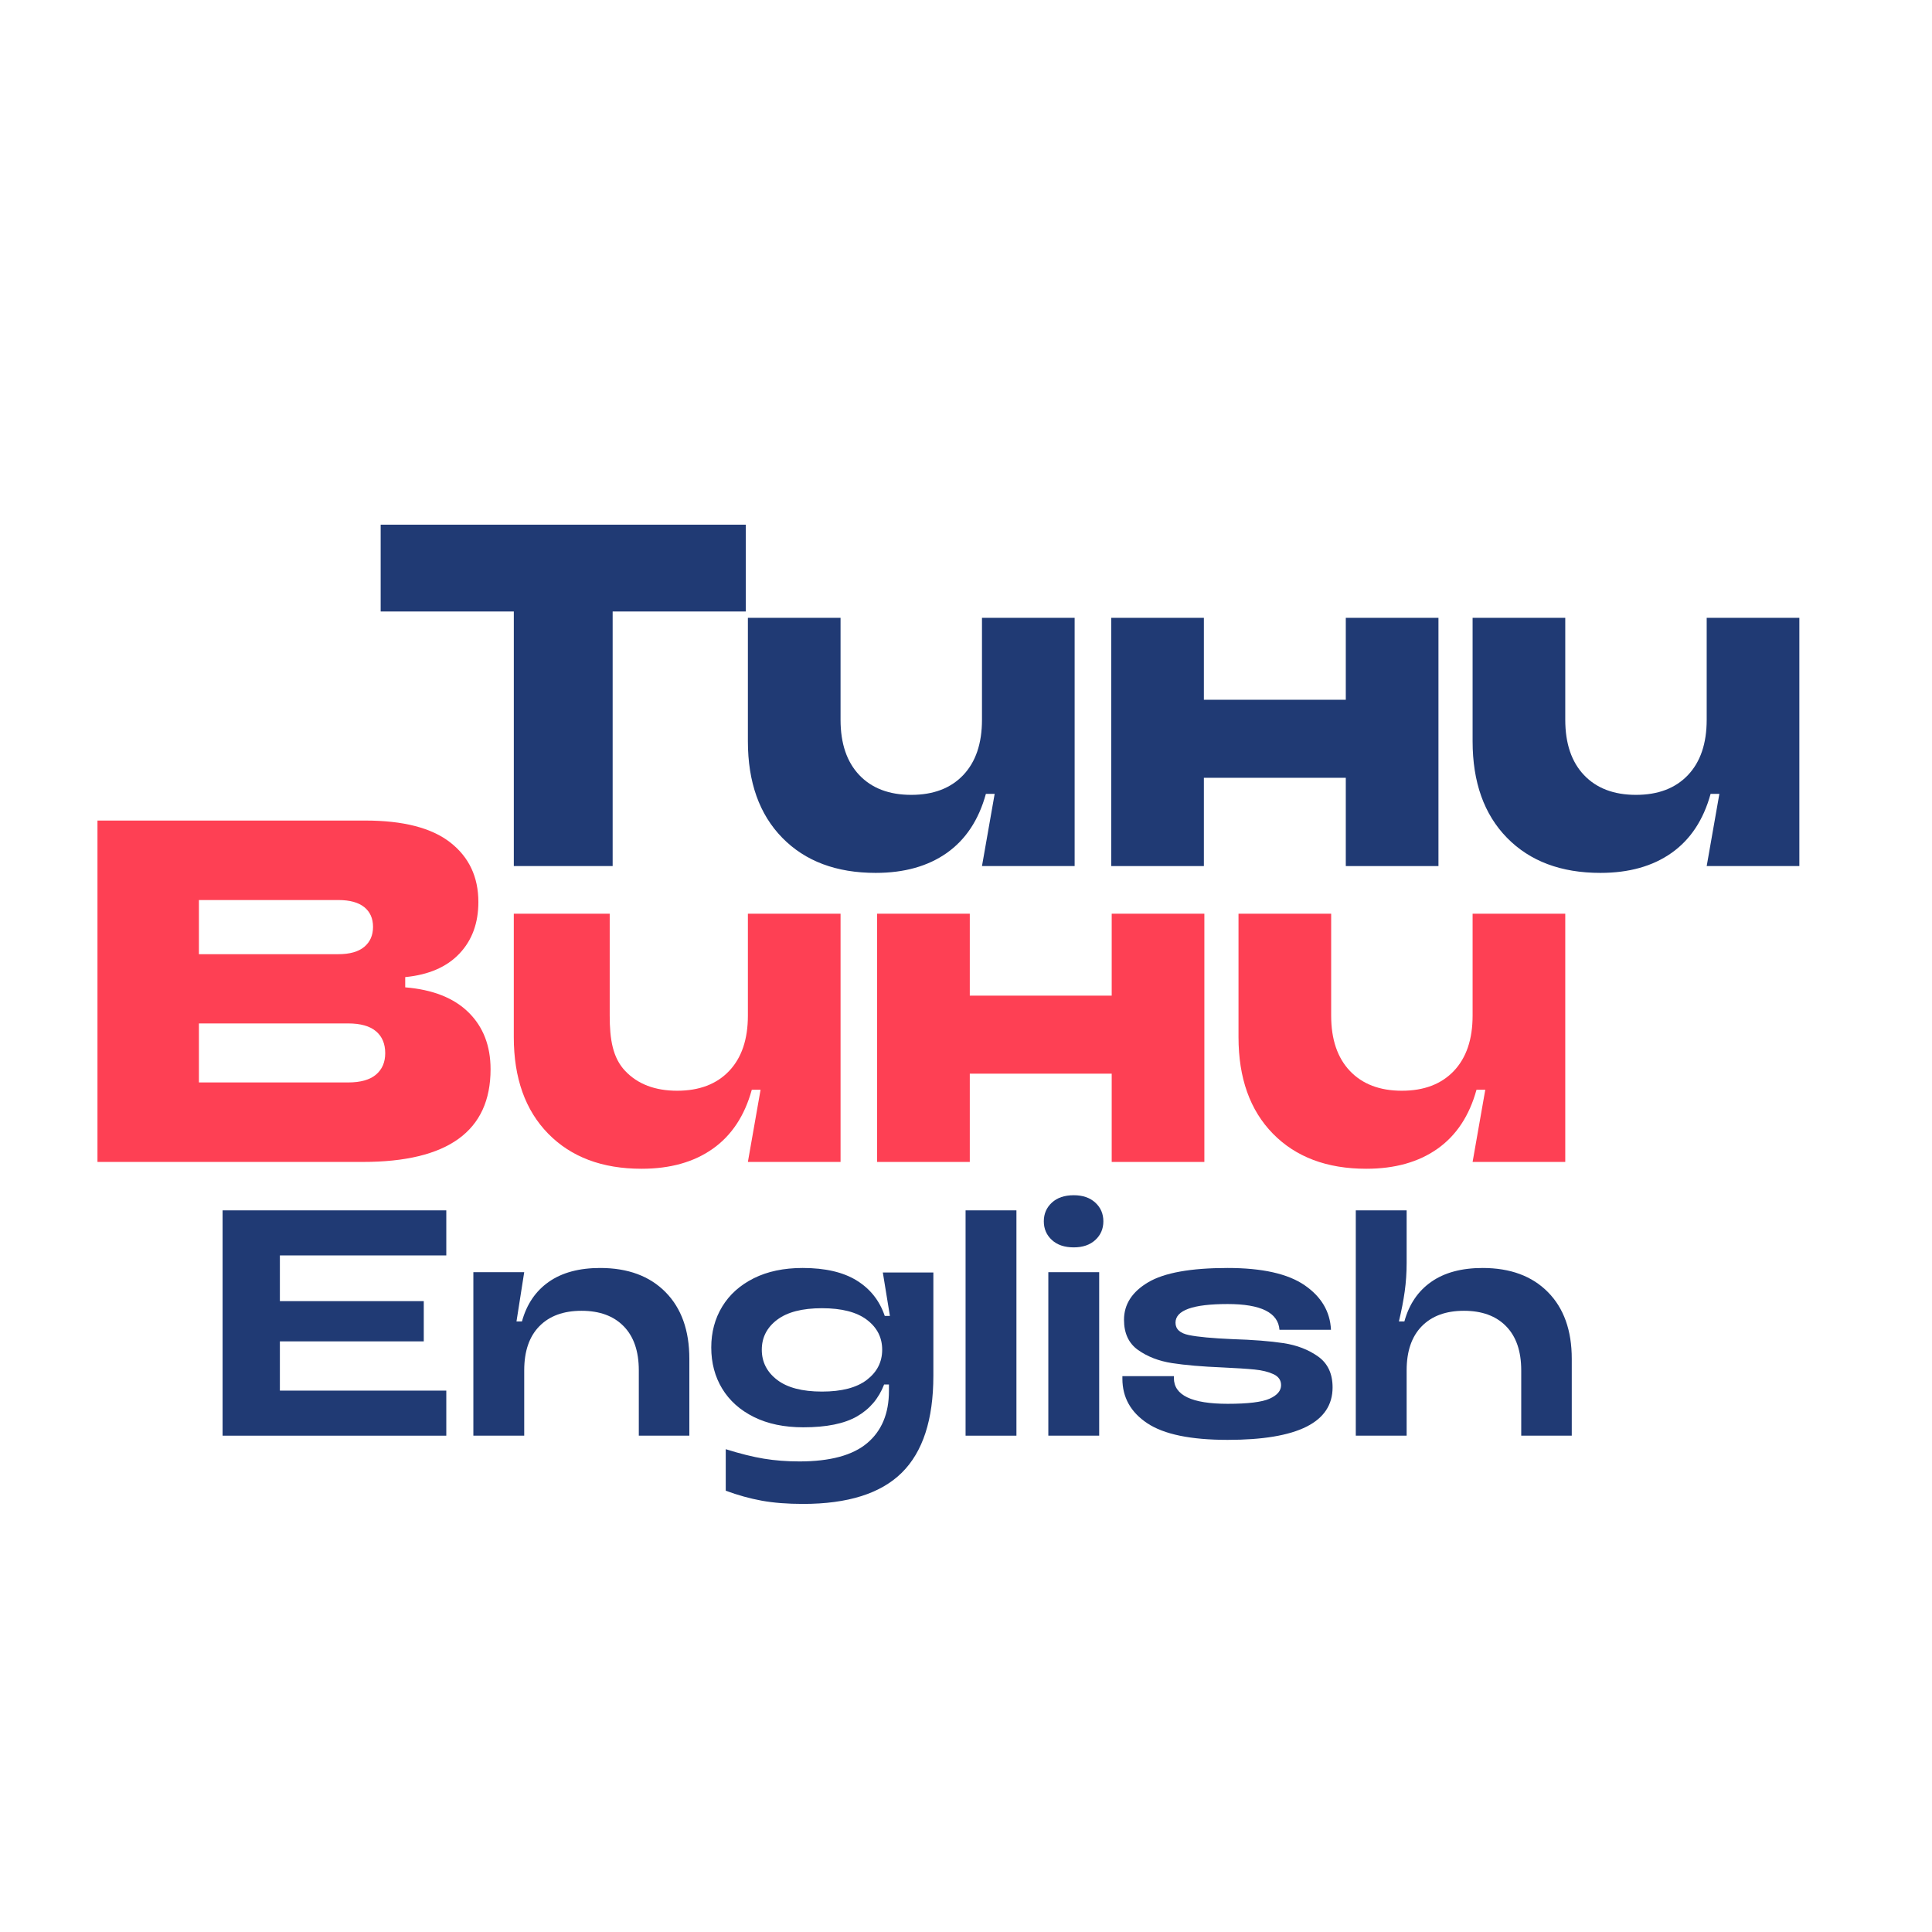
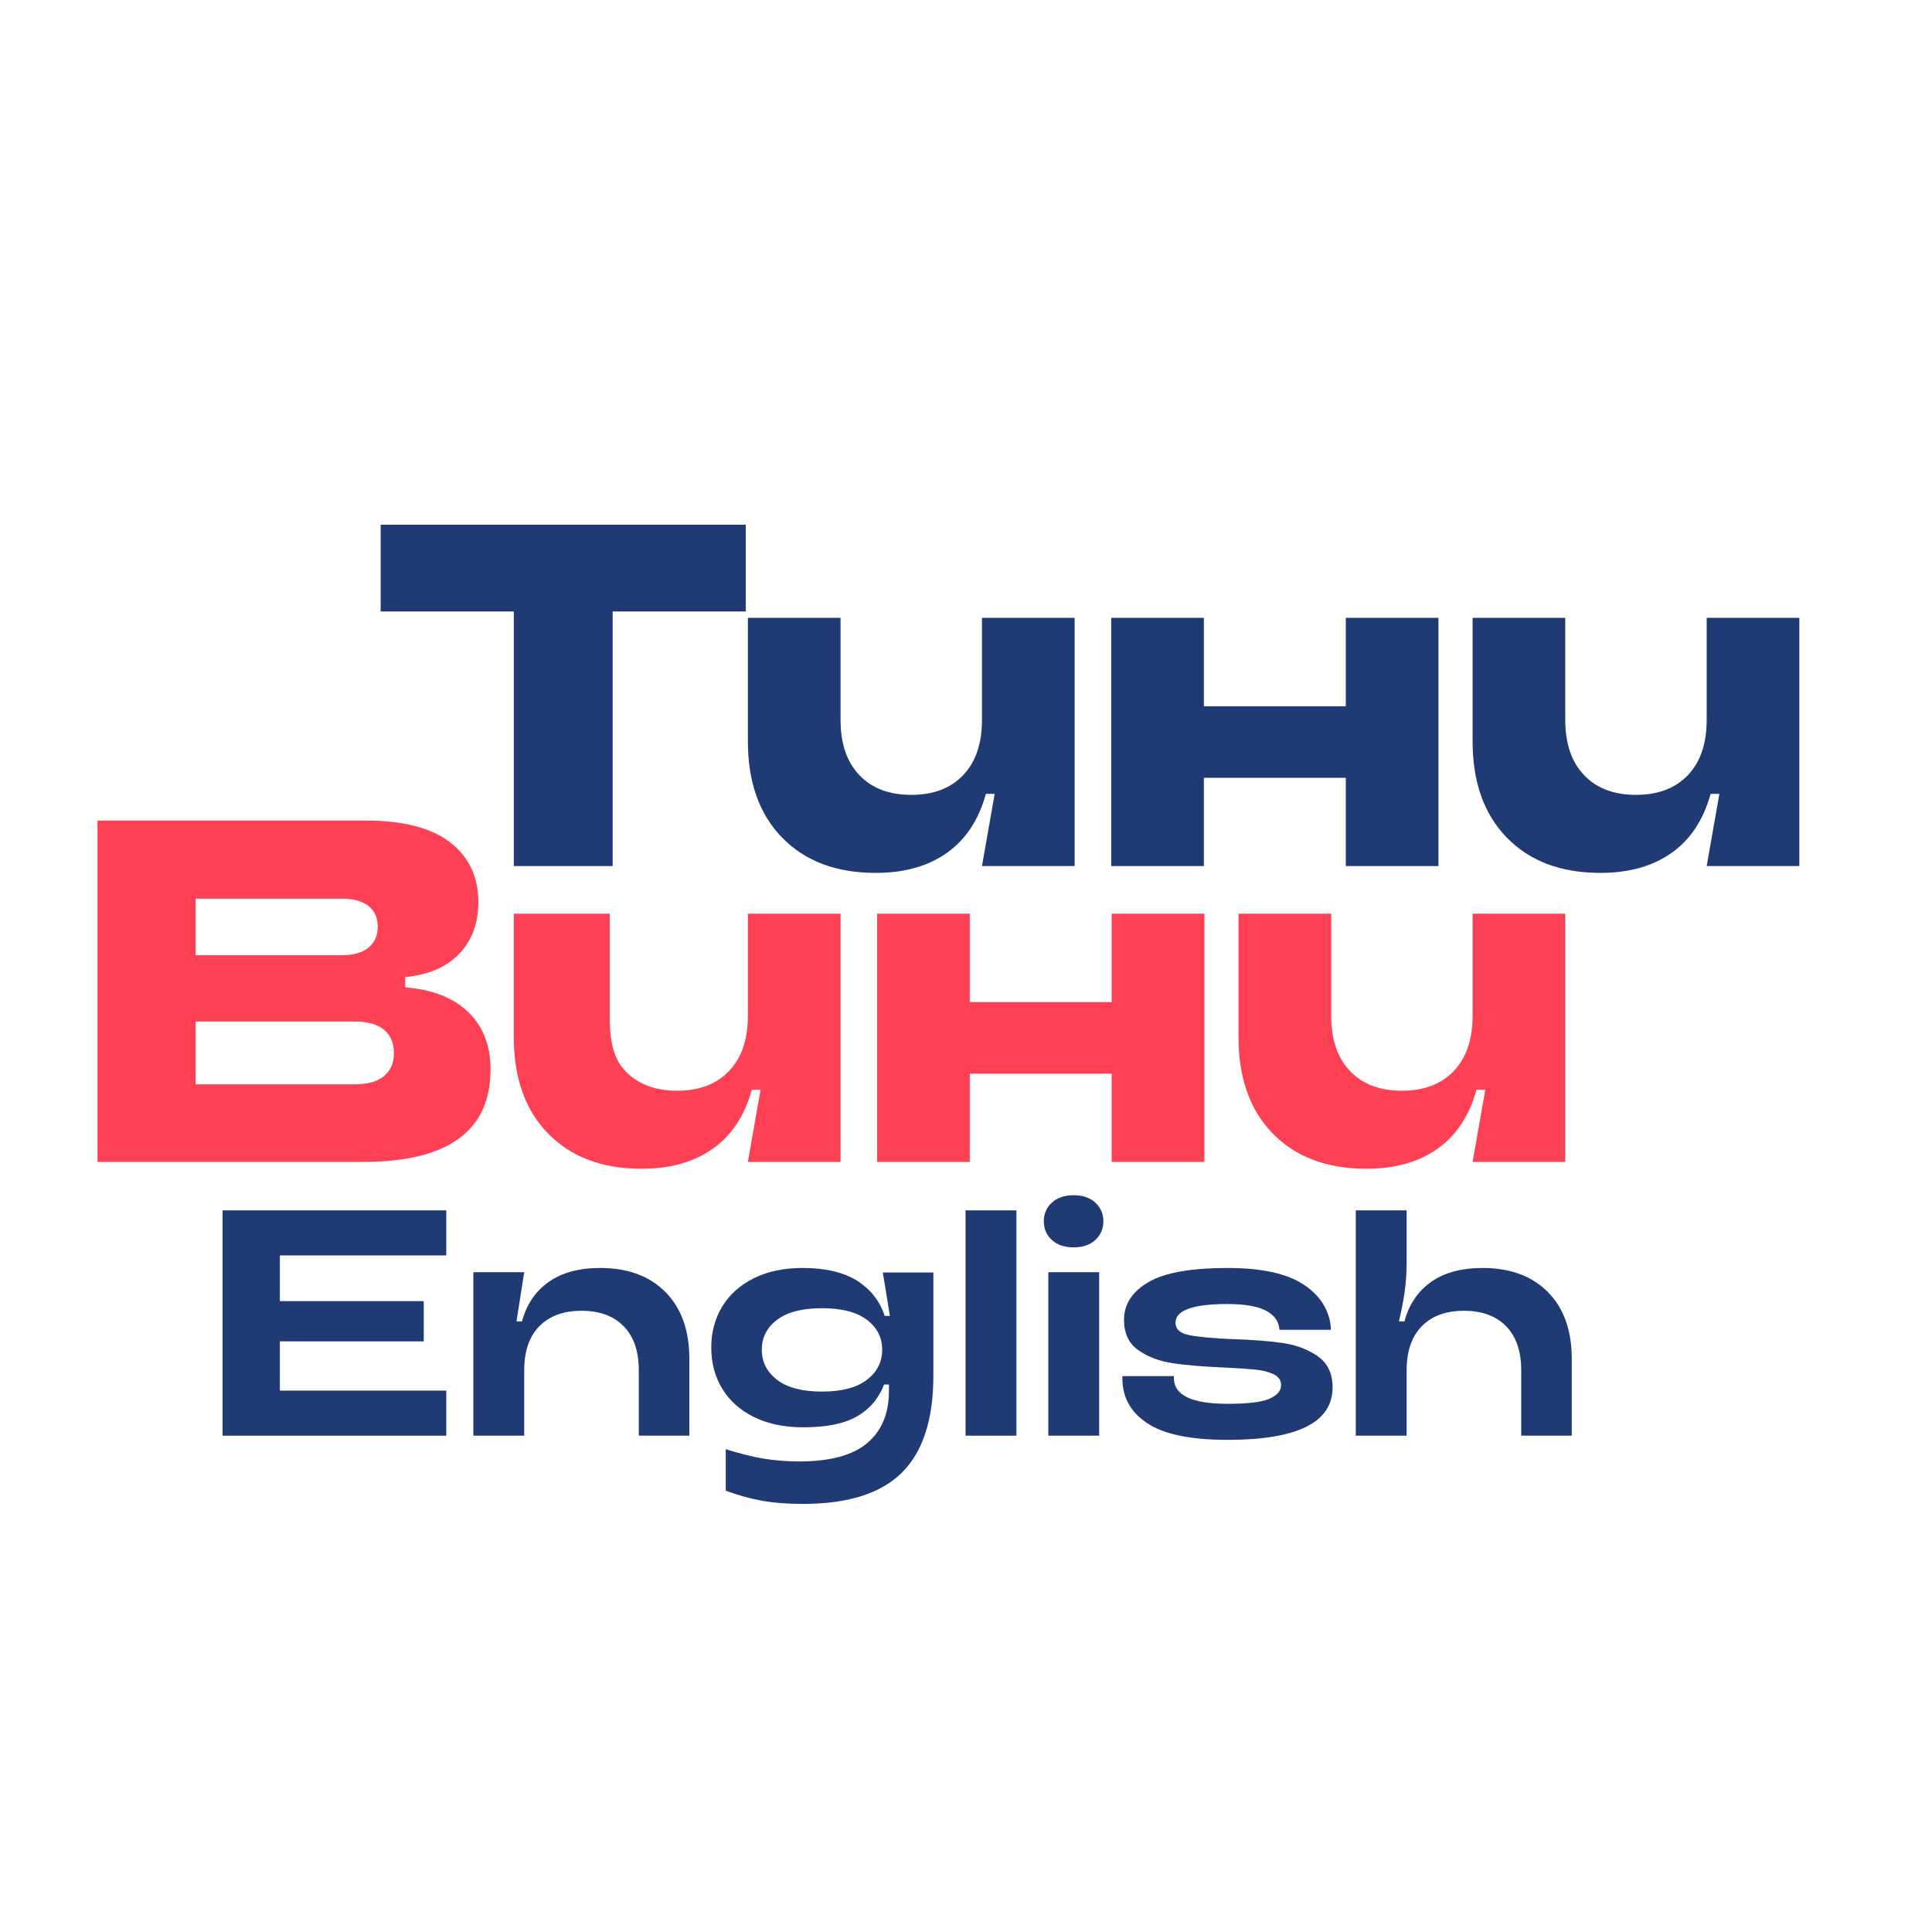
<svg xmlns="http://www.w3.org/2000/svg" version="1.1" id="TWE_Logotype" x="0px" y="0px" viewBox="0 0 800 800" style="enable-background:new 0 0 800 800;" xml:space="preserve">
  <style type="text/css">
	.st0{fill:#FFFFFF;}
	.st1{fill:#203A74;}
	.st2{fill:#FE4054;}
</style>
-   <rect x="0" y="0" class="st0" width="800" height="800" />
-   <g id="Logotype_x5F_ru">
-     <g id="English_1_">
-       <path class="st1" d="M253.686,358.619h-40.927V253.205h-55.132v-35.947h151.19v35.947h-55.132L253.686,358.619L253.686,358.619z" />
-       <path class="st1" d="M323.922,346.907c-9.492-9.693-14.237-23.021-14.237-39.985v-51.093h38.369v42.207    c0,9.829,2.591,17.469,7.775,22.921c5.181,5.453,12.35,8.179,21.506,8.179c9.155,0,16.323-2.726,21.508-8.179    c5.181-5.453,7.774-13.092,7.774-22.921v-42.207h38.369v102.79h-38.369l5.251-29.889h-3.634    c-2.964,10.773-8.35,18.917-16.155,24.436c-7.809,5.519-17.639,8.28-29.485,8.28C346.301,361.448,333.413,356.601,323.922,346.907    z" />
-       <path class="st1" d="M557.266,289.758v-33.927h38.369v102.79h-38.369v-36.552h-58.766v36.552h-38.369v-102.79h38.369v33.927    L557.266,289.758L557.266,289.758z" />
-       <path class="st1" d="M624.011,346.907c-9.492-9.693-14.238-23.021-14.238-39.985v-51.093h38.369v42.207    c0,9.829,2.591,17.469,7.775,22.921c5.181,5.453,12.35,8.179,21.506,8.179c9.154,0,16.325-2.726,21.508-8.179    c5.182-5.453,7.774-13.092,7.774-22.921v-42.207h38.369v102.79h-38.369l5.251-29.889h-3.634    c-2.964,10.773-8.35,18.917-16.155,24.436c-7.809,5.519-17.639,8.28-29.485,8.28C646.391,361.448,633.5,356.601,624.011,346.907z" />
+   <rect class="st0" width="800" height="800" />
+   <g id="Logotype_x5F_ru_1_">
+     <g id="English_2_">
+       <path class="st1" d="M253.685,358.62h-40.927V253.205h-55.131v-35.947h151.19v35.947h-55.131V358.62z" />
+       <path class="st1" d="M323.92,346.907c-9.492-9.692-14.237-23.021-14.237-39.984V255.83h38.369v42.206    c0,9.829,2.591,17.469,7.775,22.921c5.181,5.452,12.351,8.179,21.507,8.179c9.155,0,16.324-2.727,21.508-8.179    c5.181-5.452,7.774-13.092,7.774-22.921V255.83h38.37v102.79h-38.37l5.251-29.888h-3.634c-2.963,10.773-8.35,18.917-16.156,24.436    c-7.81,5.519-17.639,8.28-29.485,8.28C346.3,361.448,333.411,356.6,323.92,346.907z" />
+       <path class="st1" d="M557.265,292.45v-36.62h38.37v102.79h-38.37v-36.551H498.5v36.551h-38.37V255.83h38.37v36.62H557.265z" />
+       <path class="st1" d="M624.009,346.907c-9.492-9.692-14.239-23.021-14.239-39.984V255.83h38.37v42.206    c0,9.829,2.591,17.469,7.775,22.921c5.181,5.452,12.351,8.179,21.507,8.179c9.155,0,16.324-2.727,21.508-8.179    c5.181-5.452,7.774-13.092,7.774-22.921V255.83h38.37v102.79h-38.37l5.251-29.888h-3.634c-2.963,10.773-8.35,18.917-16.156,24.436    c-7.81,5.519-17.639,8.28-29.485,8.28C646.389,361.448,633.499,356.6,624.009,346.907z" />
    </g>
-     <g id="Вини">
-       <path class="st2" d="M167.792,408.837c11.441,0.944,20.194,4.413,26.252,10.401c6.058,5.991,9.088,13.833,9.088,23.526    c0,25.581-17.639,38.369-52.91,38.369H40.363V339.772h110.869c15.752,0,27.496,3.029,35.24,9.088    c7.74,6.058,11.612,14.271,11.612,24.637c0,8.753-2.626,15.888-7.875,21.407c-5.251,5.522-12.723,8.753-22.416,9.693v4.24H167.792    z M82.368,372.69v22.416h57.757c4.711,0,8.28-1.009,10.704-3.029c2.423-2.02,3.635-4.777,3.635-8.28    c0-3.5-1.211-6.226-3.635-8.179c-2.424-1.949-5.991-2.929-10.704-2.929H82.368z M144.164,448.217    c5.115,0,8.952-1.076,11.511-3.231c2.555-2.153,3.836-5.115,3.836-8.886c0-3.902-1.281-6.931-3.836-9.088    c-2.56-2.151-6.396-3.231-11.511-3.231H82.368v24.435h61.796V448.217z" />
-       <path class="st2" d="M226.987,469.421c-9.492-9.693-14.237-23.021-14.237-39.985v-51.093h39.716v42.207    c0,9.829,1.244,17.469,6.428,22.921c5.181,5.453,12.35,8.179,21.508,8.179c9.155,0,16.323-2.726,21.508-8.179    c5.181-5.453,7.775-13.092,7.775-22.921v-42.207h38.371v102.79h-38.372l5.251-29.889h-3.635    c-2.962,10.773-8.349,18.917-16.155,24.436c-7.809,5.519-17.639,8.28-29.483,8.28    C249.368,483.962,236.478,479.115,226.987,469.421z" />
-       <path class="st2" d="M460.332,412.272v-33.927h38.369v102.79h-38.369v-36.552h-58.764v36.552h-38.369v-102.79h38.369v33.927    H460.332z" />
-       <path class="st2" d="M527.076,469.421c-9.492-9.693-14.237-23.021-14.237-39.985v-51.093h38.369v42.207    c0,9.829,2.591,17.469,7.774,22.921c5.183,5.453,12.35,8.179,21.508,8.179c9.154,0,16.323-2.726,21.508-8.179    c5.18-5.453,7.774-13.092,7.774-22.921v-42.207h38.369v102.79h-38.369l5.249-29.889h-3.634    c-2.964,10.773-8.349,18.917-16.155,24.436c-7.809,5.519-17.639,8.28-29.485,8.28    C549.458,483.962,536.567,479.115,527.076,469.421z" />
+     <g id="Вини_1_">
+       <path class="st2" d="M167.791,408.837c11.441,0.944,20.195,4.412,26.253,10.401c6.058,5.991,9.088,13.832,9.088,23.526    c0,25.581-17.639,38.37-52.91,38.37H40.363V339.772h110.868c15.752,0,27.496,3.029,35.24,9.088    c7.74,6.058,11.612,14.272,11.612,24.637c0,8.754-2.626,15.887-7.876,21.407c-5.25,5.522-12.723,8.754-22.416,9.694V408.837z     M81.022,372.108v23.442h60.399c4.927,0,8.658-1.056,11.193-3.168c2.534-2.112,3.801-4.996,3.801-8.659    c0-3.66-1.267-6.51-3.801-8.553c-2.535-2.039-6.266-3.062-11.193-3.062H81.022z M146.787,449.005c5.445,0,9.53-1.145,12.255-3.439    c2.721-2.291,4.084-5.446,4.084-9.46c0-4.154-1.363-7.379-4.084-9.674c-2.724-2.29-6.809-3.439-12.255-3.439H81.021v26.012    H146.787z" />
+       <path class="st2" d="M226.986,469.42c-9.492-9.692-14.237-23.021-14.237-39.984v-51.092h39.716v42.206    c0,9.829,1.244,17.469,6.428,22.921c5.181,5.452,12.351,8.179,21.507,8.179c9.154,0,16.323-2.727,21.507-8.179    c5.181-5.452,7.775-13.092,7.775-22.921v-42.206h38.37v102.79h-38.37l5.25-29.888h-3.635    c-2.963,10.773-8.349,18.917-16.156,24.436c-7.81,5.519-17.639,8.28-29.484,8.28C249.367,483.961,236.477,479.114,226.986,469.42z    " />
+       <path class="st2" d="M460.331,414.963v-36.62h38.37v102.79h-38.37v-36.551h-58.765v36.551h-38.37v-102.79h38.37v36.62H460.331z" />
+       <path class="st2" d="M527.074,469.42c-9.492-9.692-14.237-23.021-14.237-39.984v-51.092h38.37v42.206    c0,9.829,2.591,17.469,7.774,22.921c5.183,5.452,12.351,8.179,21.508,8.179c9.155,0,16.323-2.727,21.508-8.179    c5.18-5.452,7.774-13.092,7.774-22.921v-42.206h38.37v102.79h-38.37l5.25-29.888h-3.634c-2.963,10.773-8.349,18.917-16.156,24.436    c-7.81,5.519-17.639,8.28-29.485,8.28C549.455,483.961,536.565,479.114,527.074,469.42z" />
    </g>
-     <g id="Тини">
-       <path class="st1" d="M184.801,501.184v18.66h-68.908v18.927h59.579v16.661h-59.579v20.392h68.908v18.66H92.167v-93.299H184.801z" />
-       <path class="st1" d="M196.007,594.483v-67.708h21.059l-3.198,20.394h2.266c1.953-7.108,5.665-12.573,11.129-16.394    c5.464-3.82,12.549-5.731,21.259-5.731c11.463,0,20.48,3.333,27.057,9.997c6.575,6.664,9.863,15.861,9.863,27.589v31.855h-20.925    v-27.056c0-7.908-2.089-13.995-6.264-18.261c-4.178-4.266-9.997-6.397-17.461-6.397s-13.284,2.133-17.46,6.397    c-4.178,4.266-6.264,10.352-6.264,18.261v27.056L196.007,594.483L196.007,594.483z" />
-       <path class="st1" d="M315.444,621.406c-4.888-0.889-9.863-2.266-14.928-4.133v-17.193c5.952,1.866,11.217,3.174,15.795,3.931    c4.575,0.755,9.484,1.134,14.728,1.134c12.706,0,22.06-2.533,28.057-7.597c5.998-5.066,8.996-12.263,8.996-21.592v-2.666h-1.999    c-2.222,5.776-5.956,10.176-11.197,13.195c-5.245,3.023-12.663,4.531-22.259,4.531c-7.909,0-14.728-1.42-20.459-4.266    c-5.731-2.842-10.109-6.752-13.129-11.728c-3.022-4.975-4.531-10.663-4.531-17.06c0-6.308,1.509-11.95,4.531-16.927    c3.02-4.975,7.375-8.883,13.063-11.728c5.686-2.842,12.439-4.266,20.26-4.266c9.33,0,16.794,1.733,22.391,5.198    c5.598,3.466,9.464,8.353,11.595,14.661h2.133l-2.931-17.992h20.925v42.785c0,18.127-4.355,31.499-13.061,40.118    c-8.712,8.619-22.349,12.93-40.919,12.93C326.016,622.739,320.329,622.294,315.444,621.406z M358.961,571.357    c4.218-3.242,6.332-7.396,6.332-12.462c0-5.066-2.114-9.197-6.332-12.395c-4.223-3.198-10.42-4.798-18.593-4.798    c-8.176,0-14.374,1.6-18.593,4.798c-4.222,3.198-6.331,7.33-6.331,12.395c0,5.064,2.11,9.22,6.331,12.462    c4.219,3.245,10.417,4.865,18.593,4.865C348.542,576.222,354.738,574.602,358.961,571.357z" />
-       <path class="st1" d="M420.883,594.483h-21.058v-93.299h21.058V594.483z" />
-       <path class="st1" d="M435.555,513.446c-2.222-2.044-3.331-4.619-3.331-7.731c0-3.109,1.11-5.685,3.331-7.73    c2.22-2.044,5.242-3.066,9.064-3.066c3.731,0,6.708,1.023,8.93,3.066c2.22,2.045,3.331,4.62,3.331,7.73    c0,3.111-1.111,5.687-3.331,7.731c-2.222,2.045-5.198,3.066-8.93,3.066C440.798,516.512,437.777,515.491,435.555,513.446z     M455.149,594.483H434.09v-67.708h21.059V594.483z" />
-       <path class="st1" d="M475.089,589.351c-6.887-4.575-10.33-10.729-10.33-18.46v-1.066h21.325v0.8    c0,7.109,7.417,10.663,22.259,10.663c8.441,0,14.238-0.71,17.393-2.133c3.155-1.422,4.732-3.288,4.732-5.598    c0-2.044-1.046-3.552-3.132-4.531c-2.089-0.977-4.688-1.62-7.798-1.932c-3.111-0.311-7.553-0.599-13.328-0.866    c-8.53-0.353-15.508-0.953-20.925-1.799c-5.42-0.844-10.086-2.643-13.995-5.398c-3.909-2.753-5.864-6.931-5.864-12.528    c0-6.398,3.331-11.573,9.995-15.527c6.664-3.953,17.638-5.932,32.922-5.932c14.305,0,24.924,2.379,31.855,7.131    c6.93,4.755,10.574,10.909,10.93,18.46h-21.327c-0.533-7.108-7.686-10.663-21.458-10.663c-14.395,0-21.592,2.578-21.592,7.731    c0,2.666,1.866,4.379,5.598,5.132c3.731,0.756,9.683,1.312,17.86,1.666c8.619,0.267,15.704,0.823,21.26,1.666    c5.552,0.847,10.329,2.688,14.328,5.532c3.998,2.844,5.997,7.109,5.997,12.795c0,14.483-14.483,21.725-43.45,21.725    C493.059,596.216,481.974,593.929,475.089,589.351z" />
-       <path class="st1" d="M561.402,594.483v-93.299h21.058v21.725c0,4.088-0.266,8.044-0.8,11.863c-0.533,3.822-1.333,7.953-2.4,12.397    h2.267c1.953-7.108,5.663-12.573,11.129-16.394c5.464-3.82,12.549-5.731,21.259-5.731c11.464,0,20.48,3.333,27.058,9.997    c6.574,6.664,9.861,15.861,9.861,27.589v31.855h-20.925v-27.057c0-7.908-2.088-13.995-6.264-18.261    c-4.178-4.266-9.997-6.397-17.461-6.397s-13.284,2.133-17.46,6.397c-4.177,4.266-6.264,10.352-6.264,18.261v27.057h-21.058    V594.483z" />
+     <g id="Тини_1_">
+       <path class="st1" d="M184.8,501.183v18.66h-68.908v18.926h59.578v16.661h-59.578v20.392H184.8v18.66H92.167v-93.298H184.8z" />
+       <path class="st1" d="M196.007,594.482v-67.708h21.059l-3.199,20.393h2.266c1.954-7.107,5.665-12.573,11.129-16.394    c5.465-3.82,12.549-5.732,21.259-5.732c11.462,0,20.48,3.332,27.056,9.997c6.575,6.664,9.863,15.86,9.863,27.589v31.855h-20.926    v-27.056c0-7.908-2.089-13.995-6.264-18.26c-4.178-4.265-9.997-6.398-17.461-6.398c-7.464,0-13.285,2.133-17.46,6.398    c-4.178,4.265-6.265,10.352-6.265,18.26v27.056H196.007z" />
+       <path class="st1" d="M315.443,621.405c-4.888-0.889-9.863-2.265-14.928-4.132V600.08c5.952,1.866,11.217,3.175,15.794,3.931    c4.575,0.755,9.484,1.133,14.728,1.133c12.706,0,22.06-2.532,28.057-7.597c5.998-5.066,8.996-12.263,8.996-21.592v-2.666h-1.998    c-2.222,5.777-5.956,10.176-11.196,13.195c-5.245,3.023-12.662,4.532-22.259,4.532c-7.91,0-14.728-1.42-20.459-4.265    c-5.731-2.842-10.108-6.751-13.128-11.729c-3.021-4.975-4.531-10.663-4.531-17.06c0-6.308,1.51-11.95,4.531-16.927    c3.02-4.975,7.374-8.884,13.062-11.729c5.686-2.842,12.439-4.265,20.259-4.265c9.33,0,16.794,1.733,22.391,5.198    c5.598,3.465,9.464,8.353,11.596,14.661h2.133l-2.932-17.993h20.926v42.784c0,18.126-4.354,31.499-13.061,40.118    c-8.712,8.618-22.348,12.929-40.92,12.929C326.016,622.738,320.328,622.292,315.443,621.405z M358.96,571.357    c4.218-3.242,6.332-7.397,6.332-12.461c0-5.066-2.114-9.197-6.332-12.395c-4.223-3.199-10.419-4.799-18.593-4.799    c-8.176,0-14.374,1.6-18.593,4.799c-4.222,3.199-6.331,7.33-6.331,12.395c0,5.064,2.109,9.219,6.331,12.461    c4.219,3.245,10.417,4.865,18.593,4.865C348.541,576.221,354.737,574.601,358.96,571.357z" />
+       <path class="st1" d="M420.882,594.482h-21.058v-93.298h21.058V594.482z" />
+       <path class="st1" d="M435.555,513.445c-2.222-2.043-3.332-4.619-3.332-7.731c0-3.109,1.11-5.685,3.332-7.73    c2.221-2.043,5.242-3.066,9.064-3.066c3.731,0,6.708,1.023,8.93,3.066c2.221,2.045,3.332,4.621,3.332,7.73    c0,3.111-1.111,5.688-3.332,7.731c-2.222,2.045-5.199,3.065-8.93,3.065C440.797,516.51,437.775,515.49,435.555,513.445z     M455.148,594.482h-21.06v-67.708h21.06V594.482z" />
+       <path class="st1" d="M475.088,589.35c-6.888-4.575-10.33-10.73-10.33-18.46v-1.066h21.325v0.801    c0,7.109,7.418,10.663,22.259,10.663c8.441,0,14.239-0.71,17.393-2.133c3.154-1.421,4.732-3.287,4.732-5.598    c0-2.043-1.045-3.552-3.132-4.532c-2.089-0.977-4.688-1.62-7.798-1.933c-3.111-0.31-7.553-0.6-13.328-0.866    c-8.53-0.354-15.507-0.953-20.926-1.799c-5.421-0.844-10.085-2.643-13.996-5.398c-3.91-2.753-5.864-6.931-5.864-12.528    c0-6.399,3.332-11.573,9.996-15.528c6.664-3.953,17.637-5.931,32.921-5.931c14.304,0,24.924,2.378,31.855,7.13    c6.93,4.755,10.573,10.909,10.93,18.46H529.8c-0.532-7.108-7.686-10.663-21.458-10.663c-14.395,0-21.592,2.578-21.592,7.731    c0,2.666,1.866,4.378,5.598,5.131c3.731,0.756,9.683,1.312,17.86,1.666c8.618,0.267,15.705,0.823,21.259,1.666    c5.552,0.847,10.329,2.689,14.328,5.532c3.998,2.844,5.997,7.109,5.997,12.795c0,14.483-14.483,21.725-43.45,21.725    C493.058,596.214,481.972,593.928,475.088,589.35z" />
+       <path class="st1" d="M561.4,594.482v-93.298h21.058v21.725c0,4.088-0.266,8.043-0.799,11.862    c-0.532,3.821-1.333,7.954-2.399,12.396h2.267c1.954-7.107,5.664-12.573,11.129-16.394c5.464-3.82,12.549-5.732,21.258-5.732    c11.463,0,20.48,3.332,27.057,9.997c6.574,6.664,9.862,15.86,9.862,27.589v31.855h-20.926v-27.056    c0-7.908-2.088-13.995-6.263-18.26c-4.178-4.265-9.997-6.398-17.461-6.398s-13.284,2.133-17.46,6.398    c-4.177,4.265-6.265,10.352-6.265,18.26v27.056H561.4z" />
    </g>
  </g>
</svg>
